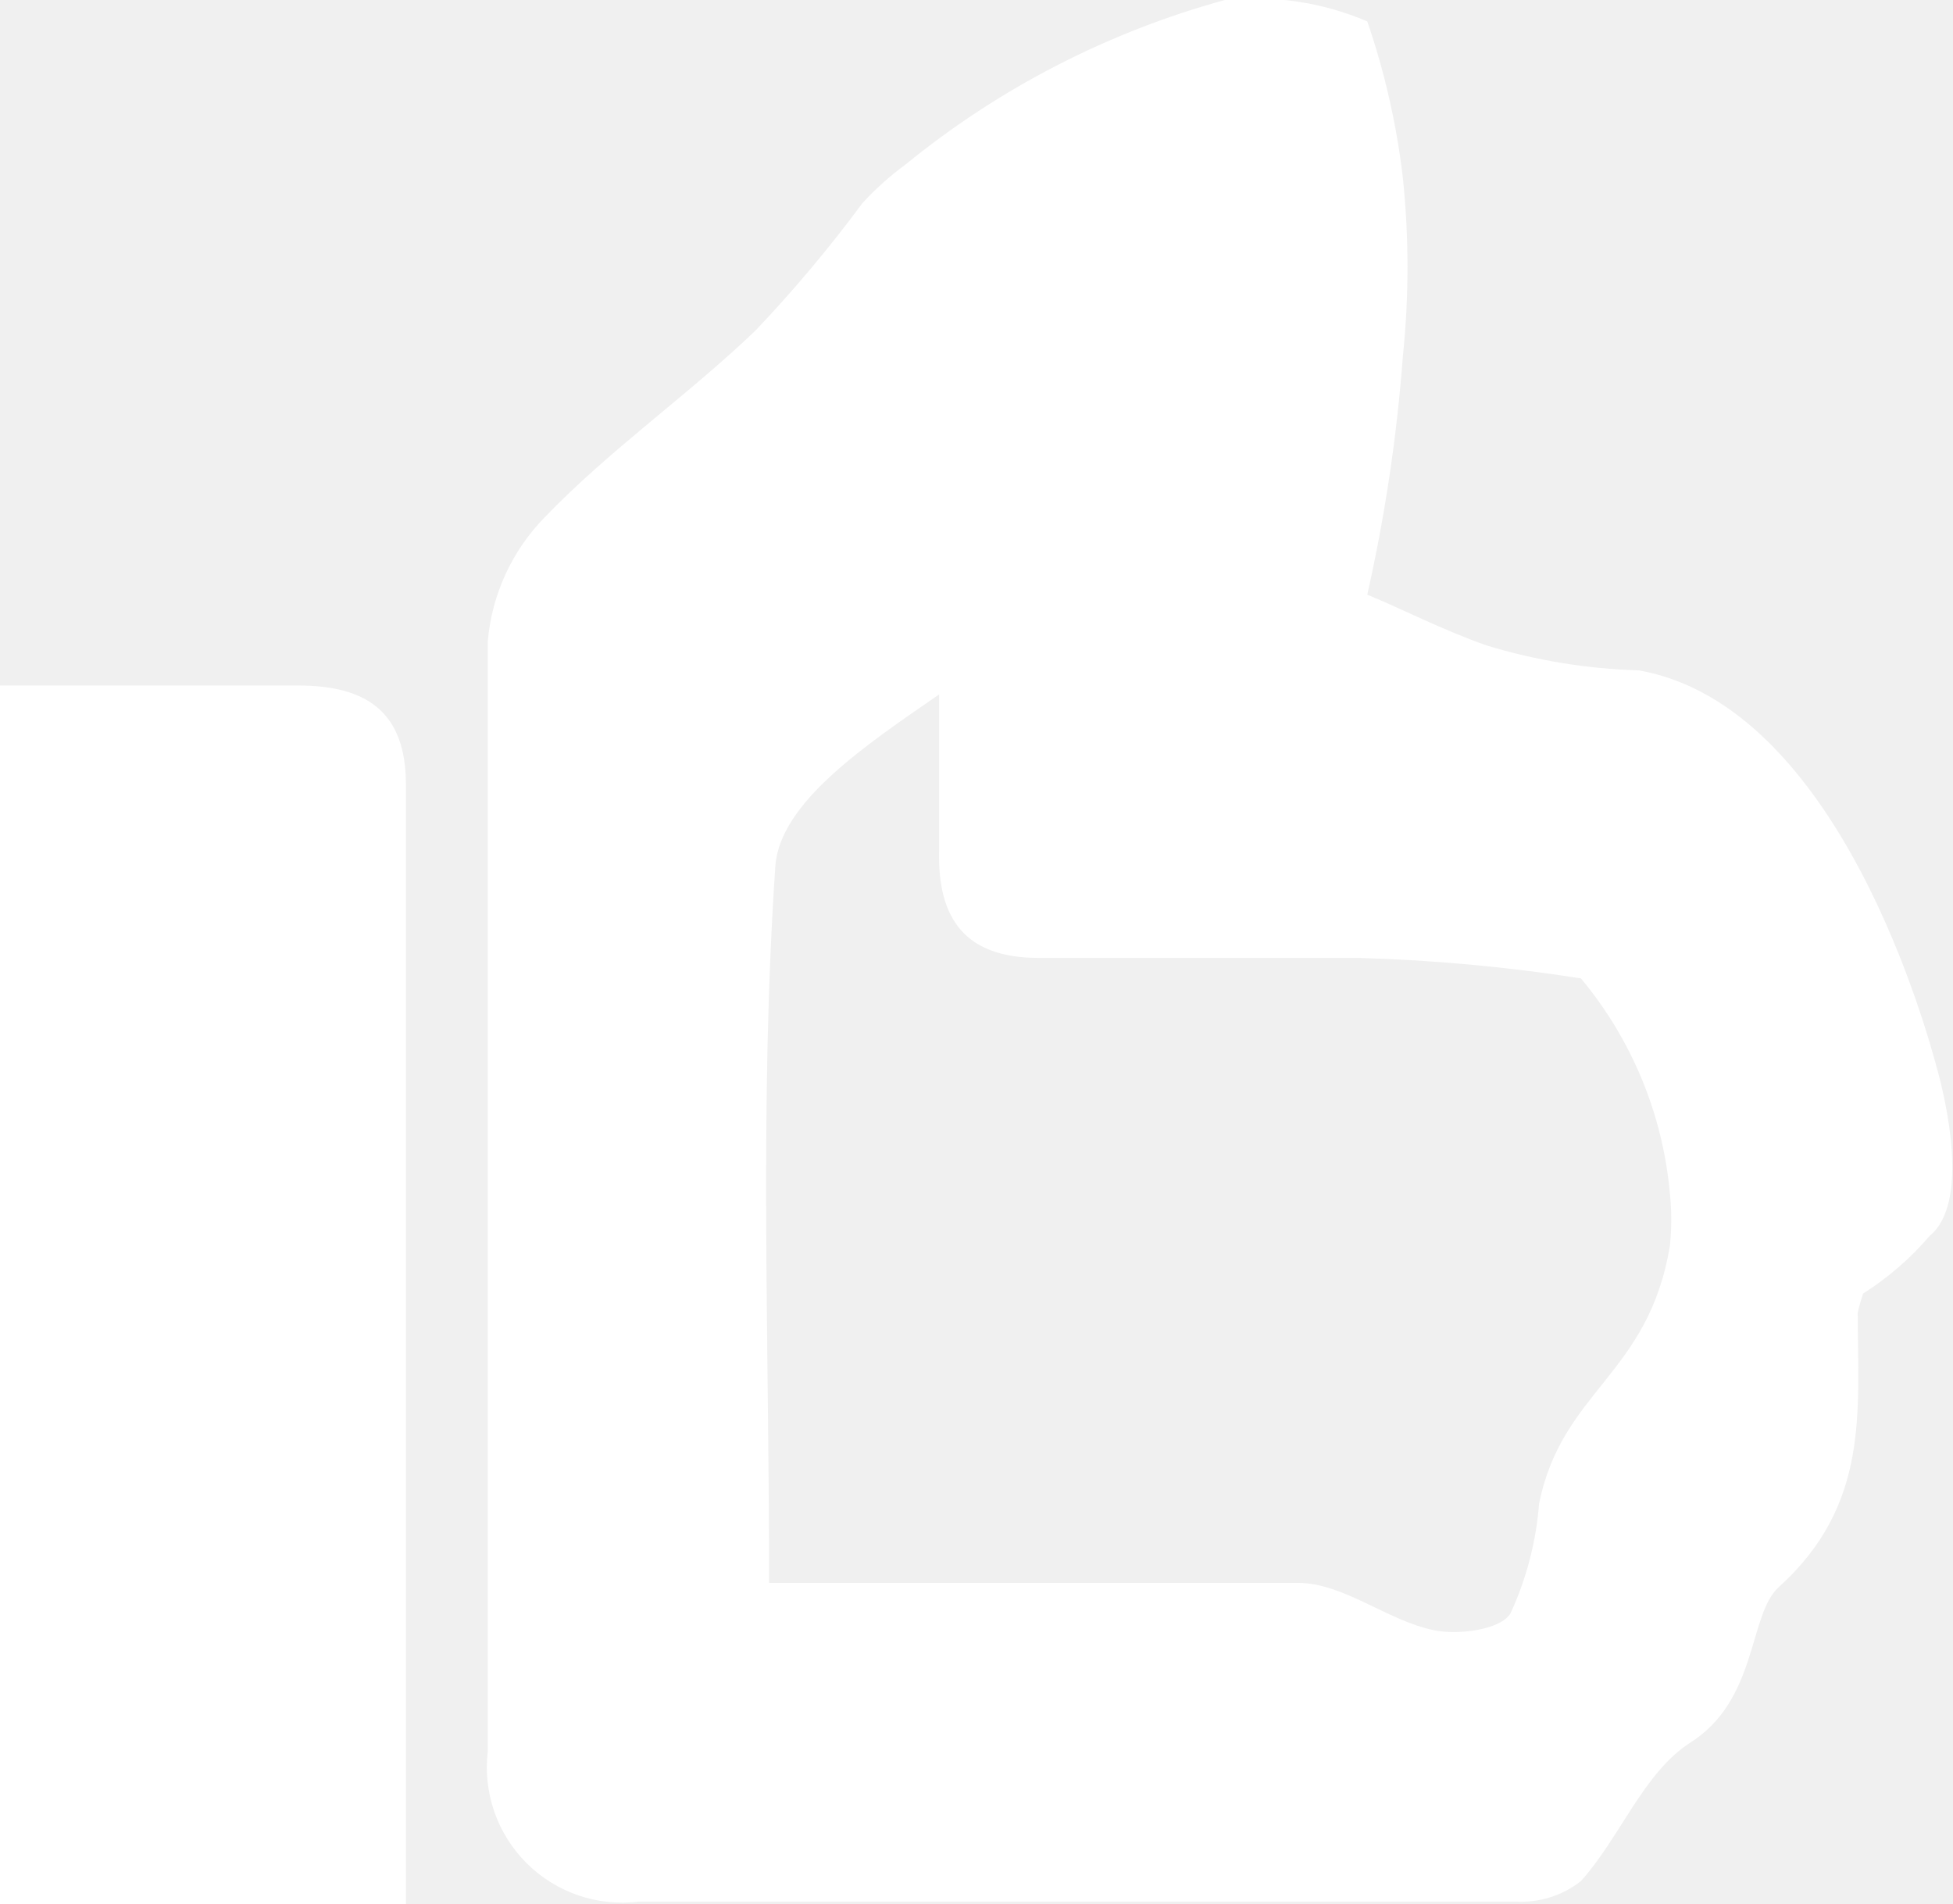
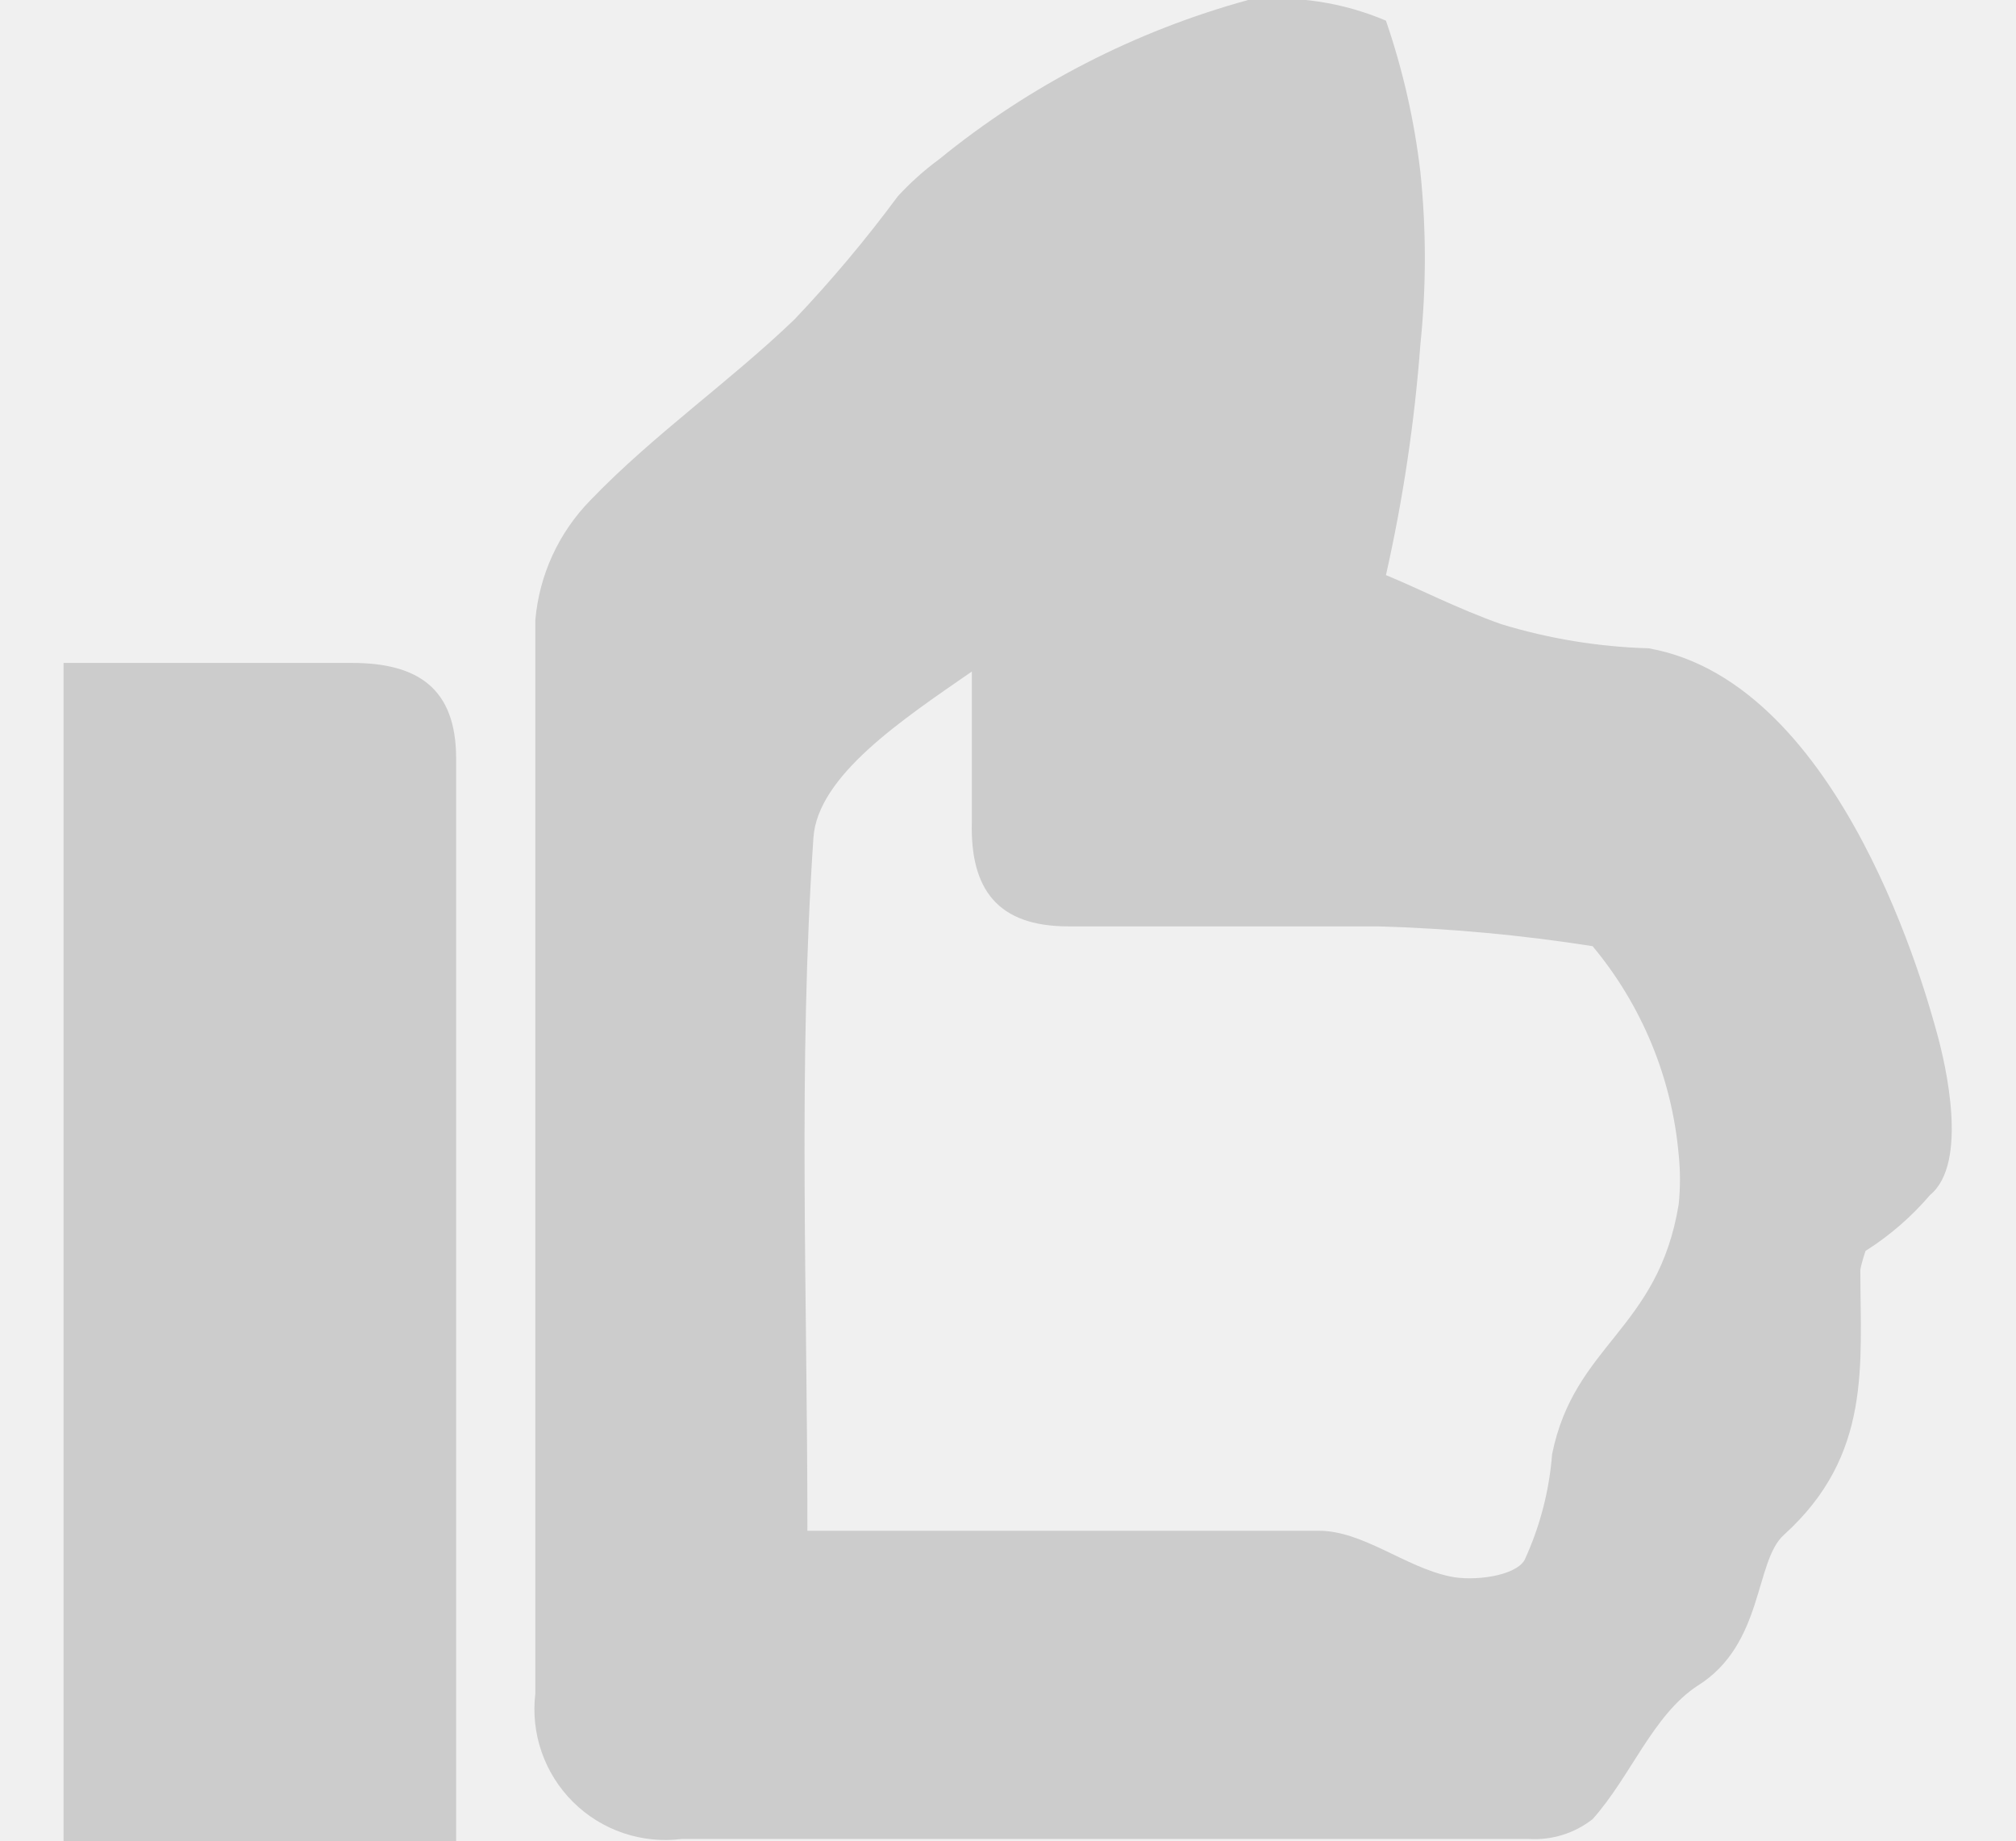
- <svg xmlns="http://www.w3.org/2000/svg" viewBox="0 0 21.94 21.38">
+ <svg xmlns="http://www.w3.org/2000/svg" viewBox="0 0 21.94 21.38" width="23" height="21">
  <defs>
-     <style>.cls-1{fill:#fff;}</style>
+     <style>.cls-1{fill:#ccc;}</style>
  </defs>
-   <g id="Слой_2" data-name="Слой 2">
-     <g id="Слой_1-2" data-name="Слой 1">
-       <path class="cls-1" d="M13.76,0a3.23,3.23,0,0,1,1.6.24A8.42,8.42,0,0,1,15.76,2a9.69,9.69,0,0,1,0,2,18.44,18.44,0,0,1-.4,2.68c.39.16.83.39,1.34.57a6.5,6.5,0,0,0,1.71.28c2.27.4,3.25,4.11,3.35,4.47s.37,1.51-.08,1.88a3.32,3.32,0,0,1-.75.65s-.05.15-.06.22c0,1.1.14,2.15-.89,3.08-.34.31-.23,1.27-1,1.75-.52.34-.78,1.06-1.22,1.55a1.09,1.09,0,0,1-.74.23c-3.28,0-6.56,0-9.84,0a1.52,1.52,0,0,1-1.7-1.69c0-4.16,0-8.32,0-12.47a2.27,2.27,0,0,1,.64-1.39c.73-.76,1.61-1.37,2.37-2.1a15.23,15.23,0,0,0,1.2-1.43,3.33,3.33,0,0,1,.48-.43A9.76,9.76,0,0,1,13.76,0ZM8.64,17.78c2.05,0,4,0,5.94,0,.51,0,1,.42,1.52.53.27.06.76,0,.87-.19a3.6,3.6,0,0,0,.32-1.23c.26-1.28,1.23-1.44,1.47-2.9a2.81,2.81,0,0,0,0-.58,4.38,4.38,0,0,0-1-2.42h0a19.65,19.65,0,0,0-2.5-.23c-.76,0-2.15,0-3.59,0-.82,0-1.14-.43-1.12-1.21,0-.58,0-1.16,0-1.75-.81.56-1.79,1.21-1.84,1.93C8.53,12.4,8.64,15,8.64,17.78Z" />
-       <path class="cls-1" d="M0,7.7c1.12,0,2.23,0,3.35,0,.77,0,1.21.3,1.21,1.11,0,4.14,0,8.28,0,12.58H0Z" />
-     </g>
-   </g>
+   <path class="cls-1" d="M13.76,0a3.23,3.23,0,0,1,1.6.24A8.42,8.42,0,0,1,15.76,2a9.69,9.69,0,0,1,0,2,18.44,18.44,0,0,1-.4,2.68c.39.16.83.39,1.34.57a6.5,6.5,0,0,0,1.71.28c2.27.4,3.25,4.11,3.35,4.47s.37,1.51-.08,1.88a3.32,3.32,0,0,1-.75.65s-.05.15-.06.22c0,1.1.14,2.15-.89,3.08-.34.31-.23,1.27-1,1.75-.52.34-.78,1.06-1.22,1.55a1.09,1.09,0,0,1-.74.23c-3.28,0-6.56,0-9.84,0a1.52,1.52,0,0,1-1.7-1.69c0-4.16,0-8.32,0-12.47a2.27,2.27,0,0,1,.64-1.39c.73-.76,1.61-1.37,2.37-2.1a15.23,15.23,0,0,0,1.2-1.43,3.33,3.33,0,0,1,.48-.43A9.76,9.76,0,0,1,13.76,0ZM8.64,17.78c2.05,0,4,0,5.94,0,.51,0,1,.42,1.52.53.27.06.76,0,.87-.19a3.6,3.6,0,0,0,.32-1.23c.26-1.28,1.23-1.44,1.47-2.9a2.81,2.81,0,0,0,0-.58,4.38,4.38,0,0,0-1-2.42h0a19.65,19.65,0,0,0-2.5-.23c-.76,0-2.15,0-3.59,0-.82,0-1.14-.43-1.12-1.21,0-.58,0-1.16,0-1.75-.81.56-1.79,1.21-1.84,1.93C8.53,12.4,8.64,15,8.64,17.78Z" />
+   <path class="cls-1" d="M0,7.7c1.12,0,2.23,0,3.35,0,.77,0,1.21.3,1.21,1.11,0,4.14,0,8.28,0,12.58H0Z" />
</svg>
